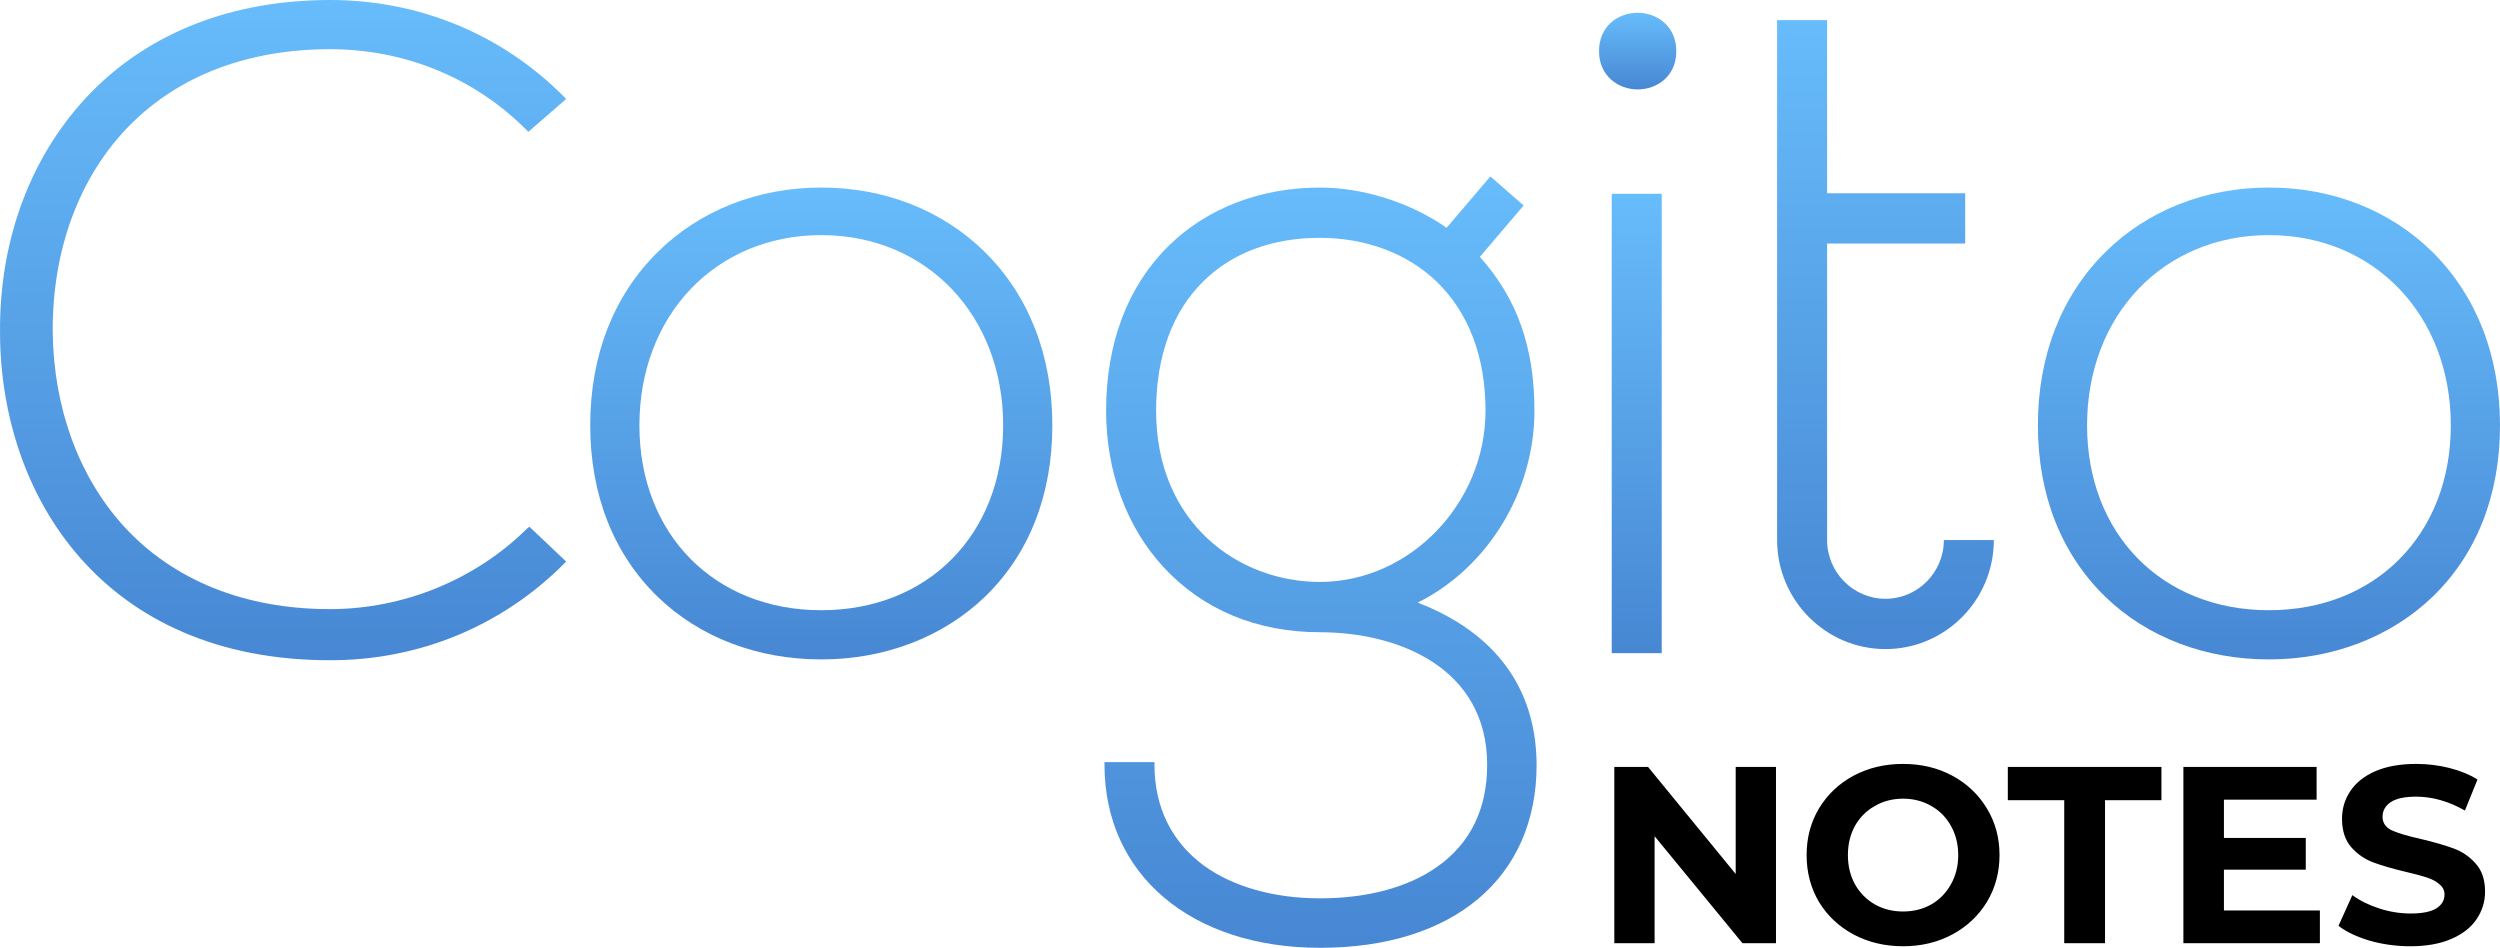
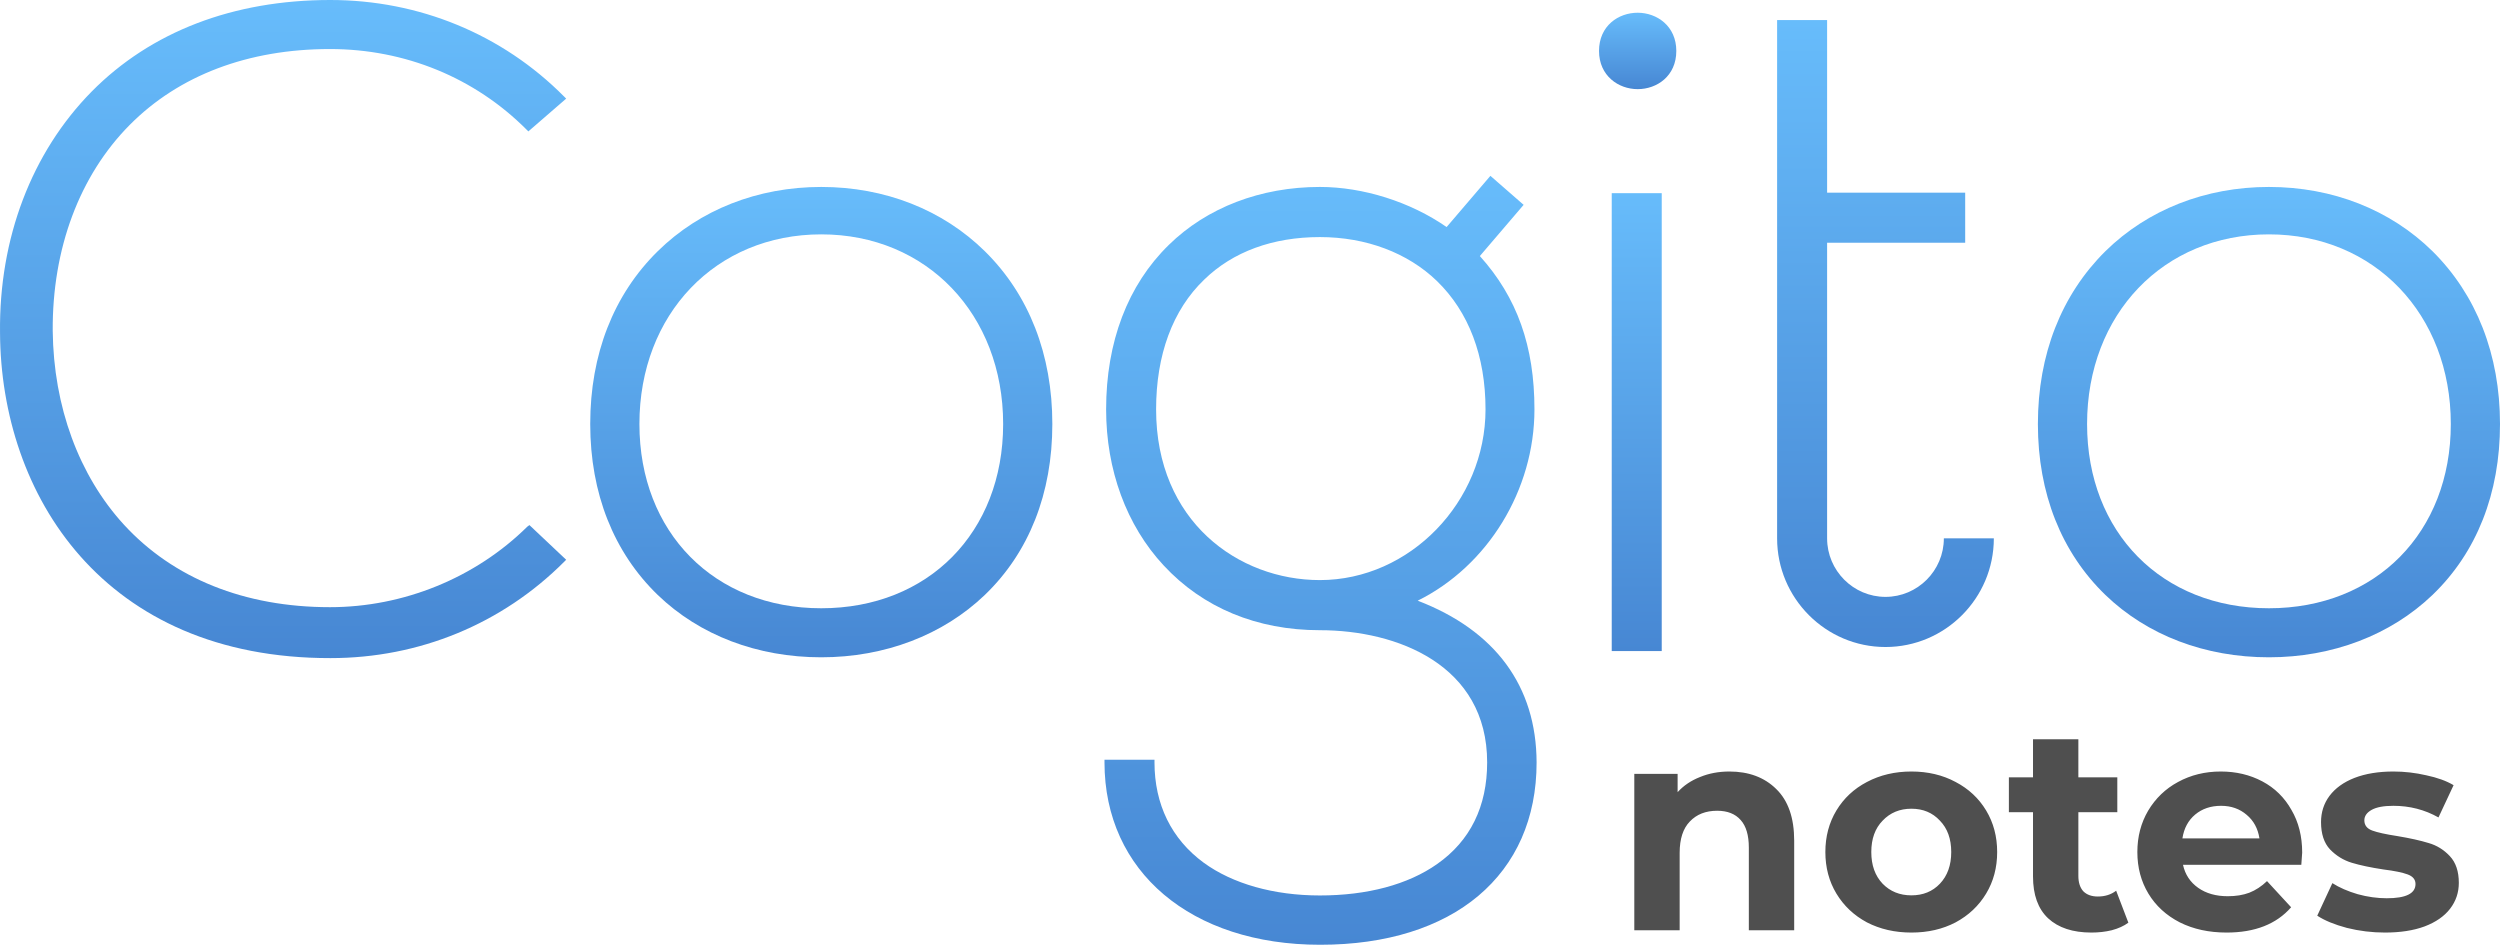
- <svg xmlns="http://www.w3.org/2000/svg" width="546" height="207" viewBox="0 0 546 207" version="1.1">
+ <svg xmlns="http://www.w3.org/2000/svg" width="172" height="65" viewBox="0 0 172 65" version="1.1">
  <g id="Canvas" fill="none">
-     <g id="Group">
-       <g id="MENUTEXT1 16px">
-         <path id="NOTES" d="M 39.875 14.5L 39.875 53L 32.56 53L 13.365 29.625L 13.365 53L 4.565 53L 4.565 14.5L 11.935 14.5L 31.075 37.875L 31.075 14.5L 39.875 14.5ZM 67.629 53.66C 63.632 53.66 60.021 52.798 56.794 51.075C 53.604 49.352 51.092 46.987 49.259 43.98C 47.462 40.937 46.564 37.527 46.564 33.75C 46.564 29.973 47.462 26.582 49.259 23.575C 51.092 20.532 53.604 18.148 56.794 16.425C 60.021 14.702 63.632 13.84 67.629 13.84C 71.626 13.84 75.219 14.702 78.409 16.425C 81.599 18.148 84.111 20.532 85.944 23.575C 87.777 26.582 88.694 29.973 88.694 33.75C 88.694 37.527 87.777 40.937 85.944 43.98C 84.111 46.987 81.599 49.352 78.409 51.075C 75.219 52.798 71.626 53.66 67.629 53.66ZM 67.629 46.07C 69.902 46.07 71.956 45.557 73.789 44.53C 75.622 43.467 77.052 42 78.079 40.13C 79.142 38.26 79.674 36.133 79.674 33.75C 79.674 31.367 79.142 29.24 78.079 27.37C 77.052 25.5 75.622 24.052 73.789 23.025C 71.956 21.962 69.902 21.43 67.629 21.43C 65.356 21.43 63.302 21.962 61.469 23.025C 59.636 24.052 58.187 25.5 57.124 27.37C 56.097 29.24 55.584 31.367 55.584 33.75C 55.584 36.133 56.097 38.26 57.124 40.13C 58.187 42 59.636 43.467 61.469 44.53C 63.302 45.557 65.356 46.07 67.629 46.07ZM 102.828 21.76L 90.508 21.76L 90.508 14.5L 124.058 14.5L 124.058 21.76L 111.738 21.76L 111.738 53L 102.828 53L 102.828 21.76ZM 158.662 45.85L 158.662 53L 128.852 53L 128.852 14.5L 157.947 14.5L 157.947 21.65L 137.707 21.65L 137.707 30.01L 155.582 30.01L 155.582 36.94L 137.707 36.94L 137.707 45.85L 158.662 45.85ZM 178.402 53.66C 175.358 53.66 172.407 53.257 169.547 52.45C 166.723 51.607 164.45 50.525 162.727 49.205L 165.752 42.495C 167.402 43.705 169.363 44.677 171.637 45.41C 173.91 46.143 176.183 46.51 178.457 46.51C 180.987 46.51 182.857 46.143 184.067 45.41C 185.277 44.64 185.882 43.632 185.882 42.385C 185.882 41.468 185.515 40.717 184.782 40.13C 184.085 39.507 183.168 39.012 182.032 38.645C 180.932 38.278 179.428 37.875 177.522 37.435C 174.588 36.738 172.187 36.042 170.317 35.345C 168.447 34.648 166.833 33.53 165.477 31.99C 164.157 30.45 163.497 28.397 163.497 25.83C 163.497 23.593 164.102 21.577 165.312 19.78C 166.522 17.947 168.337 16.498 170.757 15.435C 173.213 14.372 176.202 13.84 179.722 13.84C 182.178 13.84 184.58 14.133 186.927 14.72C 189.273 15.307 191.327 16.15 193.087 17.25L 190.337 24.015C 186.78 21.998 183.223 20.99 179.667 20.99C 177.173 20.99 175.322 21.393 174.112 22.2C 172.938 23.007 172.352 24.07 172.352 25.39C 172.352 26.71 173.03 27.7 174.387 28.36C 175.78 28.983 177.888 29.607 180.712 30.23C 183.645 30.927 186.047 31.623 187.917 32.32C 189.787 33.017 191.382 34.117 192.702 35.62C 194.058 37.123 194.737 39.158 194.737 41.725C 194.737 43.925 194.113 45.942 192.867 47.775C 191.657 49.572 189.823 51.002 187.367 52.065C 184.91 53.128 181.922 53.66 178.402 53.66Z" transform="translate(348 153)" fill="black" />
-       </g>
-       <g id="Cogito_5 2">
-         <g id="XMLID 2">
-           <g id="XMLID 128">
-             <path id="XMLID 139" d="M 115.626 115.046L 123.653 122.645L 123.24 123.06C 109.665 136.714 91.546 144.194 72.187 144.194C 22.551 144.253 0.183 108.397 0.006 72.898C -0.23 52.18 6.911 33.422 20.014 20.065C 32.939 6.946 50.94 0 72.128 0C 91.487 0 109.665 7.48 123.18 21.133L 123.653 21.608L 115.39 28.791L 114.977 28.376C 103.704 17.037 88.477 10.745 72.069 10.745C 54.186 10.745 39.077 16.503 28.335 27.366C 17.358 38.468 11.396 54.496 11.515 72.483C 11.692 89.104 17.239 104.183 27.037 114.927C 37.837 126.741 53.419 133.033 72.069 133.033C 88.123 133.033 103.822 126.622 115.154 115.402L 115.626 115.046Z" fill="url(#paint0_linear)" />
-           </g>
-           <g id="XMLID 125">
-             <path id="XMLID 145" d="M 86.169 14.069C 76.962 4.987 64.332 0 50.462 0C 36.592 0 23.962 4.987 14.755 14.069C 5.076 23.627 -3.6023e-06 36.687 -3.6023e-06 51.943C -3.6023e-06 67.14 5.135 80.081 14.755 89.401C 23.903 98.246 36.533 103.055 50.462 103.055C 64.332 103.055 77.021 98.187 86.169 89.401C 95.849 80.081 100.924 67.14 100.924 51.943C 100.924 36.746 95.849 23.627 86.169 14.069ZM 50.462 10.389C 73.48 10.389 90.183 27.901 90.183 51.943C 90.183 75.688 73.834 92.31 50.462 92.31C 27.09 92.31 10.742 75.688 10.742 51.943C 10.742 27.841 27.444 10.389 50.462 10.389Z" transform="translate(128.906 40.9608)" fill="url(#paint1_linear)" />
-           </g>
-           <g id="XMLID 119">
-             <path id="XMLID 136" d="M 68.404 93.082C 83.69 85.483 93.901 68.862 93.901 51.171C 93.901 37.34 90.124 26.654 81.979 17.572L 91.54 6.352L 84.281 9.05813e-07L 74.719 11.22C 66.811 5.699 56.482 2.434 47.039 2.434C 34.114 2.434 22.369 6.946 14.047 15.138C 5.076 23.923 0.354 36.39 0.354 51.171C 0.354 64.409 4.781 76.579 12.925 85.365C 21.483 94.625 33.287 99.552 47.039 99.552C 63.919 99.552 83.572 107.151 83.572 128.522C 83.572 138.139 79.913 145.678 72.654 150.783C 66.279 155.295 57.367 157.669 47.039 157.669C 37.006 157.669 27.976 155.116 21.66 150.486C 14.637 145.321 10.919 137.723 10.919 128.522L 10.919 127.928L 7.2046e-06 127.928L 7.2046e-06 128.522C 7.2046e-06 152.445 18.886 168.473 47.098 168.473C 76.254 168.473 94.373 153.157 94.373 128.522C 94.314 111.781 85.343 99.612 68.404 93.082ZM 47.039 13.416C 57.131 13.416 66.221 16.859 72.595 23.033C 79.559 29.8 83.218 39.477 83.218 51.171C 83.218 71.414 66.693 88.57 47.039 88.57C 29.274 88.57 11.273 75.748 11.273 51.171C 11.273 39.239 14.873 29.385 21.778 22.736C 28.035 16.622 36.77 13.416 47.039 13.416Z" transform="translate(241.221 38.5271)" fill="url(#paint2_linear)" />
-           </g>
-           <g id="XMLID 113">
-             <path id="XMLID 39" d="M 16.88 8.37C 16.88 13.891 12.63 16.741 8.44 16.741C 4.249 16.741 7.20459e-06 13.832 7.20459e-06 8.37C 7.20459e-06 2.849 4.249 -1.13227e-07 8.44 -1.13227e-07C 12.63 -1.13227e-07 16.88 2.909 16.88 8.37Z" transform="translate(349.227 2.78979)" fill="url(#paint3_linear)" />
-             <path id="XMLID 115" d="M 10.919 0L 1.44092e-05 0L 1.44092e-05 100.324L 10.919 100.324L 10.919 0Z" transform="translate(352 42.3256)" fill="url(#paint4_linear)" />
-           </g>
-           <g id="XMLID 103">
-             <path id="XMLID 126" d="M 86.169 14.069C 76.962 4.987 64.332 0 50.462 0C 36.592 0 23.962 4.987 14.755 14.069C 5.135 23.627 -1.44092e-05 36.687 -1.44092e-05 51.943C -1.44092e-05 67.14 5.135 80.081 14.755 89.401C 23.903 98.246 36.533 103.055 50.462 103.055C 64.332 103.055 77.021 98.187 86.169 89.401C 95.849 80.081 100.924 67.14 100.924 51.943C 100.924 36.746 95.79 23.627 86.169 14.069ZM 50.462 10.389C 73.48 10.389 90.183 27.901 90.183 51.943C 90.183 75.688 73.834 92.31 50.462 92.31C 27.09 92.31 10.742 75.688 10.742 51.943C 10.742 27.841 27.444 10.389 50.462 10.389Z" transform="translate(445.076 40.9608)" fill="url(#paint5_linear)" />
-           </g>
-           <g id="XMLID 1">
-             <path id="XMLID 86" d="M 47.334 113.562C 47.334 126.681 36.711 137.367 23.667 137.367C 10.624 137.367 -1.44092e-05 126.681 -1.44092e-05 113.562L -1.44092e-05 5.66133e-08L 10.919 5.66133e-08L 10.919 37.815L 41.078 37.815L 41.078 48.797L 10.919 48.797L 10.919 113.562C 10.919 120.626 16.644 126.385 23.667 126.385C 30.69 126.385 36.415 120.626 36.415 113.562L 47.334 113.562Z" transform="translate(388.121 4.39294)" fill="url(#paint6_linear)" />
+     <g id="Cogito/logo">
+       <g id="Group">
+         <g id="MENUTEXT1 16px">
+           <path id="notes" d="M 7.98 8.08C 9.313 8.08 10.387 8.48 11.2 9.28C 12.027 10.08 12.44 11.267 12.44 12.84L 12.44 19L 9.32 19L 9.32 13.32C 9.32 12.467 9.133 11.833 8.76 11.42C 8.387 10.993 7.847 10.78 7.14 10.78C 6.353 10.78 5.727 11.027 5.26 11.52C 4.793 12 4.56 12.72 4.56 13.68L 4.56 19L 1.44 19L 1.44 8.24L 4.42 8.24L 4.42 9.5C 4.833 9.047 5.347 8.7 5.96 8.46C 6.573 8.207 7.247 8.08 7.98 8.08ZM 20.505 19.16C 19.372 19.16 18.352 18.927 17.445 18.46C 16.552 17.98 15.852 17.32 15.345 16.48C 14.839 15.64 14.585 14.687 14.585 13.62C 14.585 12.553 14.839 11.6 15.345 10.76C 15.852 9.92 16.552 9.267 17.445 8.8C 18.352 8.32 19.372 8.08 20.505 8.08C 21.639 8.08 22.652 8.32 23.545 8.8C 24.439 9.267 25.139 9.92 25.645 10.76C 26.152 11.6 26.405 12.553 26.405 13.62C 26.405 14.687 26.152 15.64 25.645 16.48C 25.139 17.32 24.439 17.98 23.545 18.46C 22.652 18.927 21.639 19.16 20.505 19.16ZM 20.505 16.6C 21.305 16.6 21.959 16.333 22.465 15.8C 22.985 15.253 23.245 14.527 23.245 13.62C 23.245 12.713 22.985 11.993 22.465 11.46C 21.959 10.913 21.305 10.64 20.505 10.64C 19.705 10.64 19.045 10.913 18.525 11.46C 18.005 11.993 17.745 12.713 17.745 13.62C 17.745 14.527 18.005 15.253 18.525 15.8C 19.045 16.333 19.705 16.6 20.505 16.6ZM 35.431 18.48C 35.124 18.707 34.744 18.88 34.291 19C 33.851 19.107 33.384 19.16 32.891 19.16C 31.611 19.16 30.617 18.833 29.911 18.18C 29.217 17.527 28.871 16.567 28.871 15.3L 28.871 10.88L 27.211 10.88L 27.211 8.48L 28.871 8.48L 28.871 5.86L 31.991 5.86L 31.991 8.48L 34.671 8.48L 34.671 10.88L 31.991 10.88L 31.991 15.26C 31.991 15.713 32.104 16.067 32.331 16.32C 32.571 16.56 32.904 16.68 33.331 16.68C 33.824 16.68 34.244 16.547 34.591 16.28L 35.431 18.48ZM 47.39 13.66C 47.39 13.7 47.37 13.98 47.33 14.5L 39.19 14.5C 39.337 15.167 39.684 15.693 40.23 16.08C 40.777 16.467 41.457 16.66 42.27 16.66C 42.83 16.66 43.324 16.58 43.75 16.42C 44.19 16.247 44.597 15.98 44.97 15.62L 46.63 17.42C 45.617 18.58 44.137 19.16 42.19 19.16C 40.977 19.16 39.904 18.927 38.97 18.46C 38.037 17.98 37.317 17.32 36.81 16.48C 36.303 15.64 36.05 14.687 36.05 13.62C 36.05 12.567 36.297 11.62 36.79 10.78C 37.297 9.927 37.983 9.267 38.85 8.8C 39.73 8.32 40.71 8.08 41.79 8.08C 42.843 8.08 43.797 8.307 44.65 8.76C 45.504 9.213 46.17 9.867 46.65 10.72C 47.144 11.56 47.39 12.54 47.39 13.66ZM 41.81 10.44C 41.103 10.44 40.51 10.64 40.03 11.04C 39.55 11.44 39.257 11.987 39.15 12.68L 44.45 12.68C 44.343 12 44.05 11.46 43.57 11.06C 43.09 10.647 42.504 10.44 41.81 10.44ZM 53.087 19.16C 52.194 19.16 51.321 19.053 50.467 18.84C 49.614 18.613 48.934 18.333 48.427 18L 49.467 15.76C 49.947 16.067 50.527 16.32 51.207 16.52C 51.887 16.707 52.554 16.8 53.207 16.8C 54.527 16.8 55.187 16.473 55.187 15.82C 55.187 15.513 55.007 15.293 54.647 15.16C 54.287 15.027 53.734 14.913 52.987 14.82C 52.107 14.687 51.381 14.533 50.807 14.36C 50.234 14.187 49.734 13.88 49.307 13.44C 48.894 13 48.687 12.373 48.687 11.56C 48.687 10.88 48.881 10.28 49.267 9.76C 49.667 9.227 50.241 8.813 50.987 8.52C 51.747 8.227 52.641 8.08 53.667 8.08C 54.427 8.08 55.181 8.167 55.927 8.34C 56.687 8.5 57.314 8.727 57.807 9.02L 56.767 11.24C 55.821 10.707 54.787 10.44 53.667 10.44C 53.001 10.44 52.501 10.533 52.167 10.72C 51.834 10.907 51.667 11.147 51.667 11.44C 51.667 11.773 51.847 12.007 52.207 12.14C 52.567 12.273 53.141 12.4 53.927 12.52C 54.807 12.667 55.527 12.827 56.087 13C 56.647 13.16 57.134 13.46 57.547 13.9C 57.961 14.34 58.167 14.953 58.167 15.74C 58.167 16.407 57.967 17 57.567 17.52C 57.167 18.04 56.581 18.447 55.807 18.74C 55.047 19.02 54.141 19.16 53.087 19.16Z" transform="translate(111 45)" fill="#4F4F4F" />
+         </g>
+         <g id="Cogito_5 2">
+           <g id="XMLID 2">
+             <g id="XMLID 128">
+               <path id="XMLID 139" d="M 36.424 36.126L 38.953 38.512L 38.823 38.642C 34.547 42.929 28.839 45.278 22.74 45.278C 7.104 45.297 0.058 34.038 0.002 22.891C -0.073 16.385 2.177 10.495 6.305 6.301C 10.376 2.181 16.047 0 22.722 0C 28.82 0 34.547 2.349 38.804 6.636L 38.953 6.785L 36.35 9.041L 36.22 8.91C 32.669 5.35 27.872 3.374 22.703 3.374C 17.07 3.374 12.31 5.182 8.926 8.593C 5.468 12.079 3.59 17.112 3.627 22.76C 3.683 27.98 5.431 32.714 8.517 36.088C 11.919 39.798 16.828 41.774 22.703 41.774C 27.76 41.774 32.706 39.761 36.276 36.237L 36.424 36.126Z" fill="url(#paint0_linear)" />
+             </g>
+             <g id="XMLID 125">
+               <path id="XMLID 145" d="M 27.145 4.418C 24.244 1.566 20.266 0 15.896 0C 11.527 0 7.549 1.566 4.648 4.418C 1.599 7.419 -1.13479e-06 11.52 -1.13479e-06 16.311C -1.13479e-06 21.083 1.618 25.146 4.648 28.073C 7.53 30.85 11.509 32.36 15.896 32.36C 20.266 32.36 24.263 30.832 27.145 28.073C 30.194 25.146 31.793 21.083 31.793 16.311C 31.793 11.539 30.194 7.419 27.145 4.418ZM 15.896 3.262C 23.148 3.262 28.409 8.761 28.409 16.311C 28.409 23.767 23.259 28.986 15.896 28.986C 8.534 28.986 3.384 23.767 3.384 16.311C 3.384 8.742 8.645 3.262 15.896 3.262Z" transform="translate(40.6077 12.8621)" fill="url(#paint1_linear)" />
+             </g>
+             <g id="XMLID 119">
+               <path id="XMLID 136" d="M 21.549 29.229C 26.364 26.843 29.581 21.623 29.581 16.068C 29.581 11.725 28.391 8.37 25.825 5.518L 28.837 1.995L 26.55 2.84434e-07L 23.538 3.523C 21.047 1.79 17.793 0.764 14.818 0.764C 10.746 0.764 7.047 2.181 4.425 4.753C 1.599 7.512 0.112 11.427 0.112 16.068C 0.112 20.225 1.506 24.047 4.072 26.805C 6.768 29.713 10.486 31.26 14.818 31.26C 20.136 31.26 26.327 33.646 26.327 40.357C 26.327 43.377 25.174 45.744 22.887 47.347C 20.879 48.764 18.072 49.51 14.818 49.51C 11.657 49.51 8.813 48.708 6.823 47.254C 4.611 45.632 3.44 43.246 3.44 40.357L 3.44 40.171L 2.26958e-06 40.171L 2.26958e-06 40.357C 2.26958e-06 47.869 5.95 52.902 14.837 52.902C 24.021 52.902 29.729 48.093 29.729 40.357C 29.711 35.1 26.885 31.279 21.549 29.229ZM 14.818 4.213C 17.997 4.213 20.861 5.294 22.869 7.233C 25.062 9.358 26.215 12.396 26.215 16.068C 26.215 22.425 21.009 27.812 14.818 27.812C 9.222 27.812 3.551 23.785 3.551 16.068C 3.551 12.322 4.685 9.227 6.861 7.139C 8.831 5.219 11.583 4.213 14.818 4.213Z" transform="translate(75.989 12.0979)" fill="url(#paint2_linear)" />
+             </g>
+             <g id="XMLID 113">
+               <path id="XMLID 39" d="M 5.317 2.628C 5.317 4.362 3.979 5.257 2.659 5.257C 1.339 5.257 2.26958e-06 4.343 2.26958e-06 2.628C 2.26958e-06 0.895 1.339 -3.55542e-08 2.659 -3.55542e-08C 3.979 -3.55542e-08 5.317 0.913 5.317 2.628Z" transform="translate(110.013 0.875977)" fill="url(#paint3_linear)" />
+               <path id="XMLID 115" d="M 3.44 0L 4.53916e-06 0L 4.53916e-06 31.503L 3.44 31.503L 3.44 0Z" transform="translate(110.887 13.2905)" fill="url(#paint4_linear)" />
+             </g>
+             <g id="XMLID 103">
+               <path id="XMLID 126" d="M 27.145 4.418C 24.244 1.566 20.266 0 15.896 0C 11.527 0 7.549 1.566 4.648 4.418C 1.618 7.419 -4.53916e-06 11.52 -4.53916e-06 16.311C -4.53916e-06 21.083 1.618 25.146 4.648 28.073C 7.53 30.85 11.509 32.36 15.896 32.36C 20.266 32.36 24.263 30.832 27.145 28.073C 30.194 25.146 31.793 21.083 31.793 16.311C 31.793 11.539 30.175 7.419 27.145 4.418ZM 15.896 3.262C 23.148 3.262 28.409 8.761 28.409 16.311C 28.409 23.767 23.259 28.986 15.896 28.986C 8.534 28.986 3.384 23.767 3.384 16.311C 3.384 8.742 8.645 3.262 15.896 3.262Z" transform="translate(140.207 12.8621)" fill="url(#paint5_linear)" />
+             </g>
+             <g id="XMLID 1">
+               <path id="XMLID 86" d="M 14.911 35.66C 14.911 39.779 11.565 43.135 7.456 43.135C 3.347 43.135 -4.53916e-06 39.779 -4.53916e-06 35.66L -4.53916e-06 1.77771e-08L 3.44 1.77771e-08L 3.44 11.874L 12.94 11.874L 12.94 15.323L 3.44 15.323L 3.44 35.66C 3.44 37.878 5.243 39.686 7.456 39.686C 9.668 39.686 11.472 37.878 11.472 35.66L 14.911 35.66Z" transform="translate(122.265 1.37939)" fill="url(#paint6_linear)" />
+             </g>
          </g>
        </g>
      </g>
    </g>
  </g>
  <defs>
-     <linearGradient id="paint0_linear" x2="1" gradientUnits="userSpaceOnUse" gradientTransform="matrix(0 144.194 -123.653 0 123.653 0)">
+     <linearGradient id="paint0_linear" x2="1" gradientUnits="userSpaceOnUse" gradientTransform="matrix(0 45.2782 -38.9529 0 38.9529 0)">
      <stop stop-color="#67BCFB" />
      <stop offset="1" stop-color="#4787D3" />
    </linearGradient>
-     <linearGradient id="paint1_linear" x2="1" gradientUnits="userSpaceOnUse" gradientTransform="matrix(0 103.055 -100.924 0 100.924 0)">
+     <linearGradient id="paint1_linear" x2="1" gradientUnits="userSpaceOnUse" gradientTransform="matrix(0 32.3602 -31.793 0 31.793 0)">
      <stop stop-color="#67BCFB" />
      <stop offset="1" stop-color="#4787D3" />
    </linearGradient>
-     <linearGradient id="paint2_linear" x2="1" gradientUnits="userSpaceOnUse" gradientTransform="matrix(0 168.473 -94.373 0 94.373 0)">
+     <linearGradient id="paint2_linear" x2="1" gradientUnits="userSpaceOnUse" gradientTransform="matrix(0 52.9022 -29.7292 0 29.7292 0)">
      <stop stop-color="#67BCFB" />
      <stop offset="1" stop-color="#4787D3" />
    </linearGradient>
-     <linearGradient id="paint3_linear" x2="1" gradientUnits="userSpaceOnUse" gradientTransform="matrix(0 16.7405 -16.8797 0 16.8797 0)">
+     <linearGradient id="paint3_linear" x2="1" gradientUnits="userSpaceOnUse" gradientTransform="matrix(0 5.25667 -5.31742 0 5.31742 0)">
      <stop stop-color="#67BCFB" />
      <stop offset="1" stop-color="#4787D3" />
    </linearGradient>
-     <linearGradient id="paint4_linear" x2="1" gradientUnits="userSpaceOnUse" gradientTransform="matrix(0 100.324 -10.9187 0 10.9187 0)">
+     <linearGradient id="paint4_linear" x2="1" gradientUnits="userSpaceOnUse" gradientTransform="matrix(0 31.5027 -3.43959 0 3.43959 0)">
      <stop stop-color="#67BCFB" />
      <stop offset="1" stop-color="#4787D3" />
    </linearGradient>
-     <linearGradient id="paint5_linear" x2="1" gradientUnits="userSpaceOnUse" gradientTransform="matrix(0 103.055 -100.924 0 100.924 0)">
+     <linearGradient id="paint5_linear" x2="1" gradientUnits="userSpaceOnUse" gradientTransform="matrix(0 32.3602 -31.793 0 31.793 0)">
      <stop stop-color="#67BCFB" />
      <stop offset="1" stop-color="#4787D3" />
    </linearGradient>
-     <linearGradient id="paint6_linear" x2="1" gradientUnits="userSpaceOnUse" gradientTransform="matrix(0 137.367 -47.3341 0 47.3341 0)">
+     <linearGradient id="paint6_linear" x2="1" gradientUnits="userSpaceOnUse" gradientTransform="matrix(0 43.1345 -14.9111 0 14.9111 0)">
      <stop stop-color="#67BCFB" />
      <stop offset="1" stop-color="#4787D3" />
    </linearGradient>
  </defs>
</svg>
